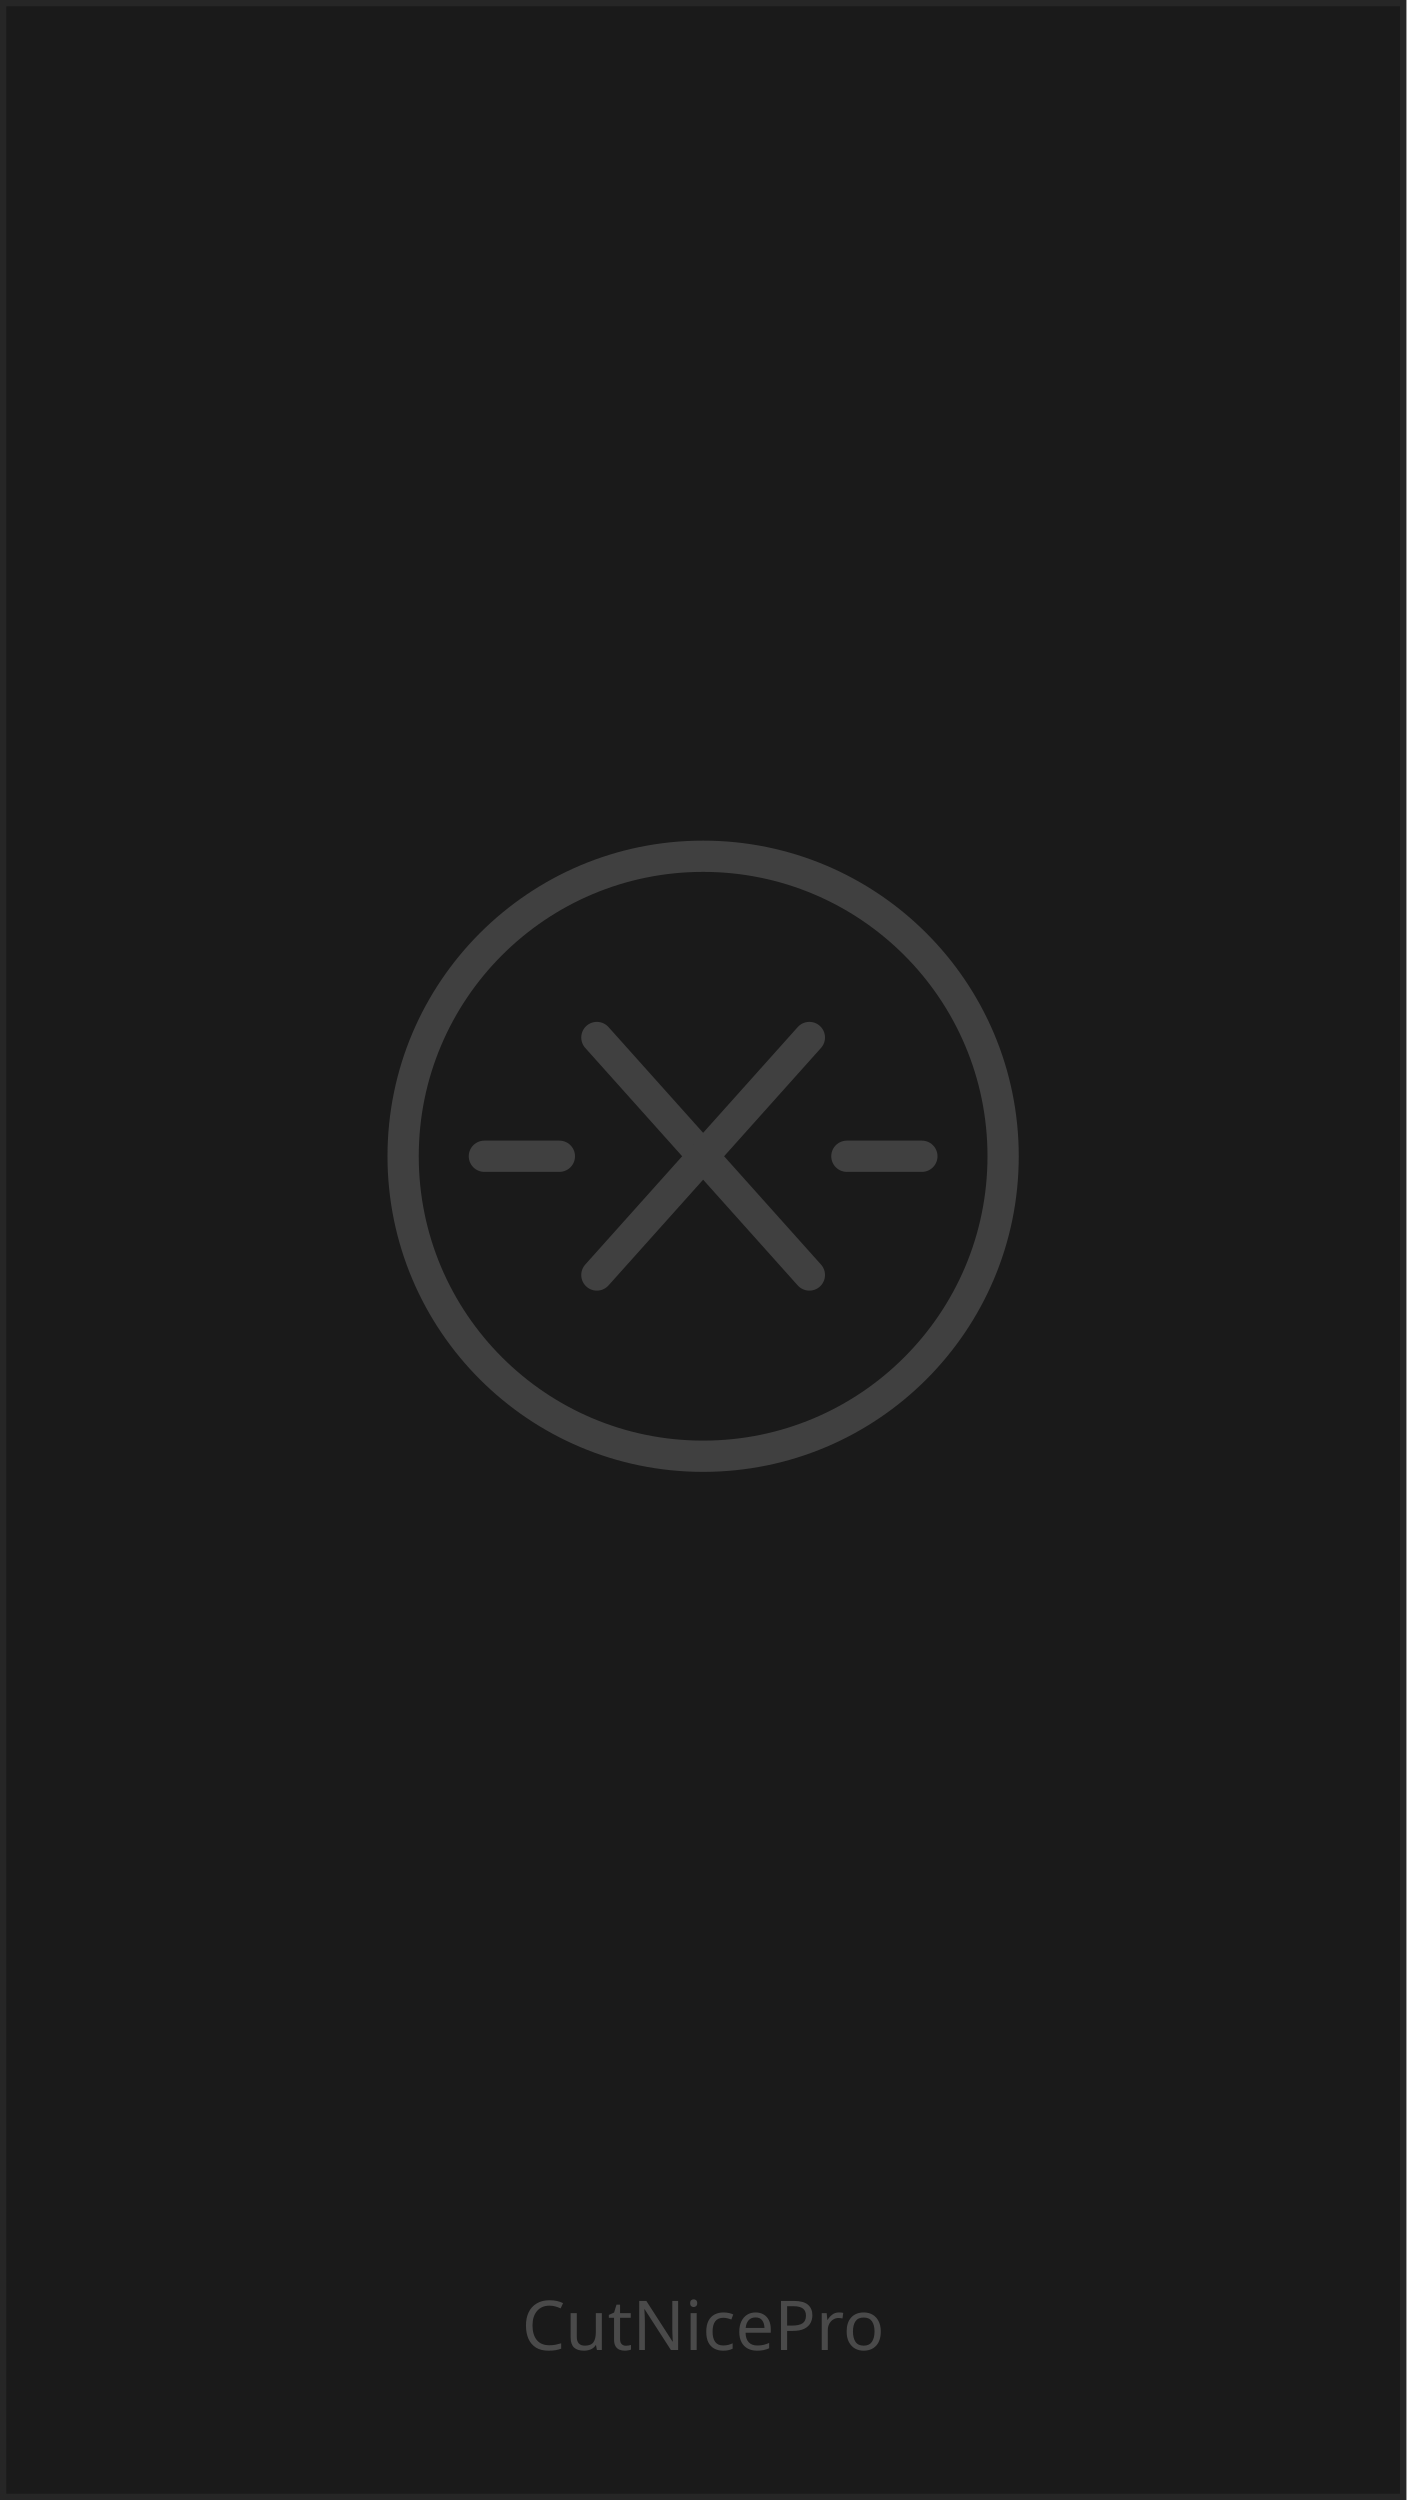
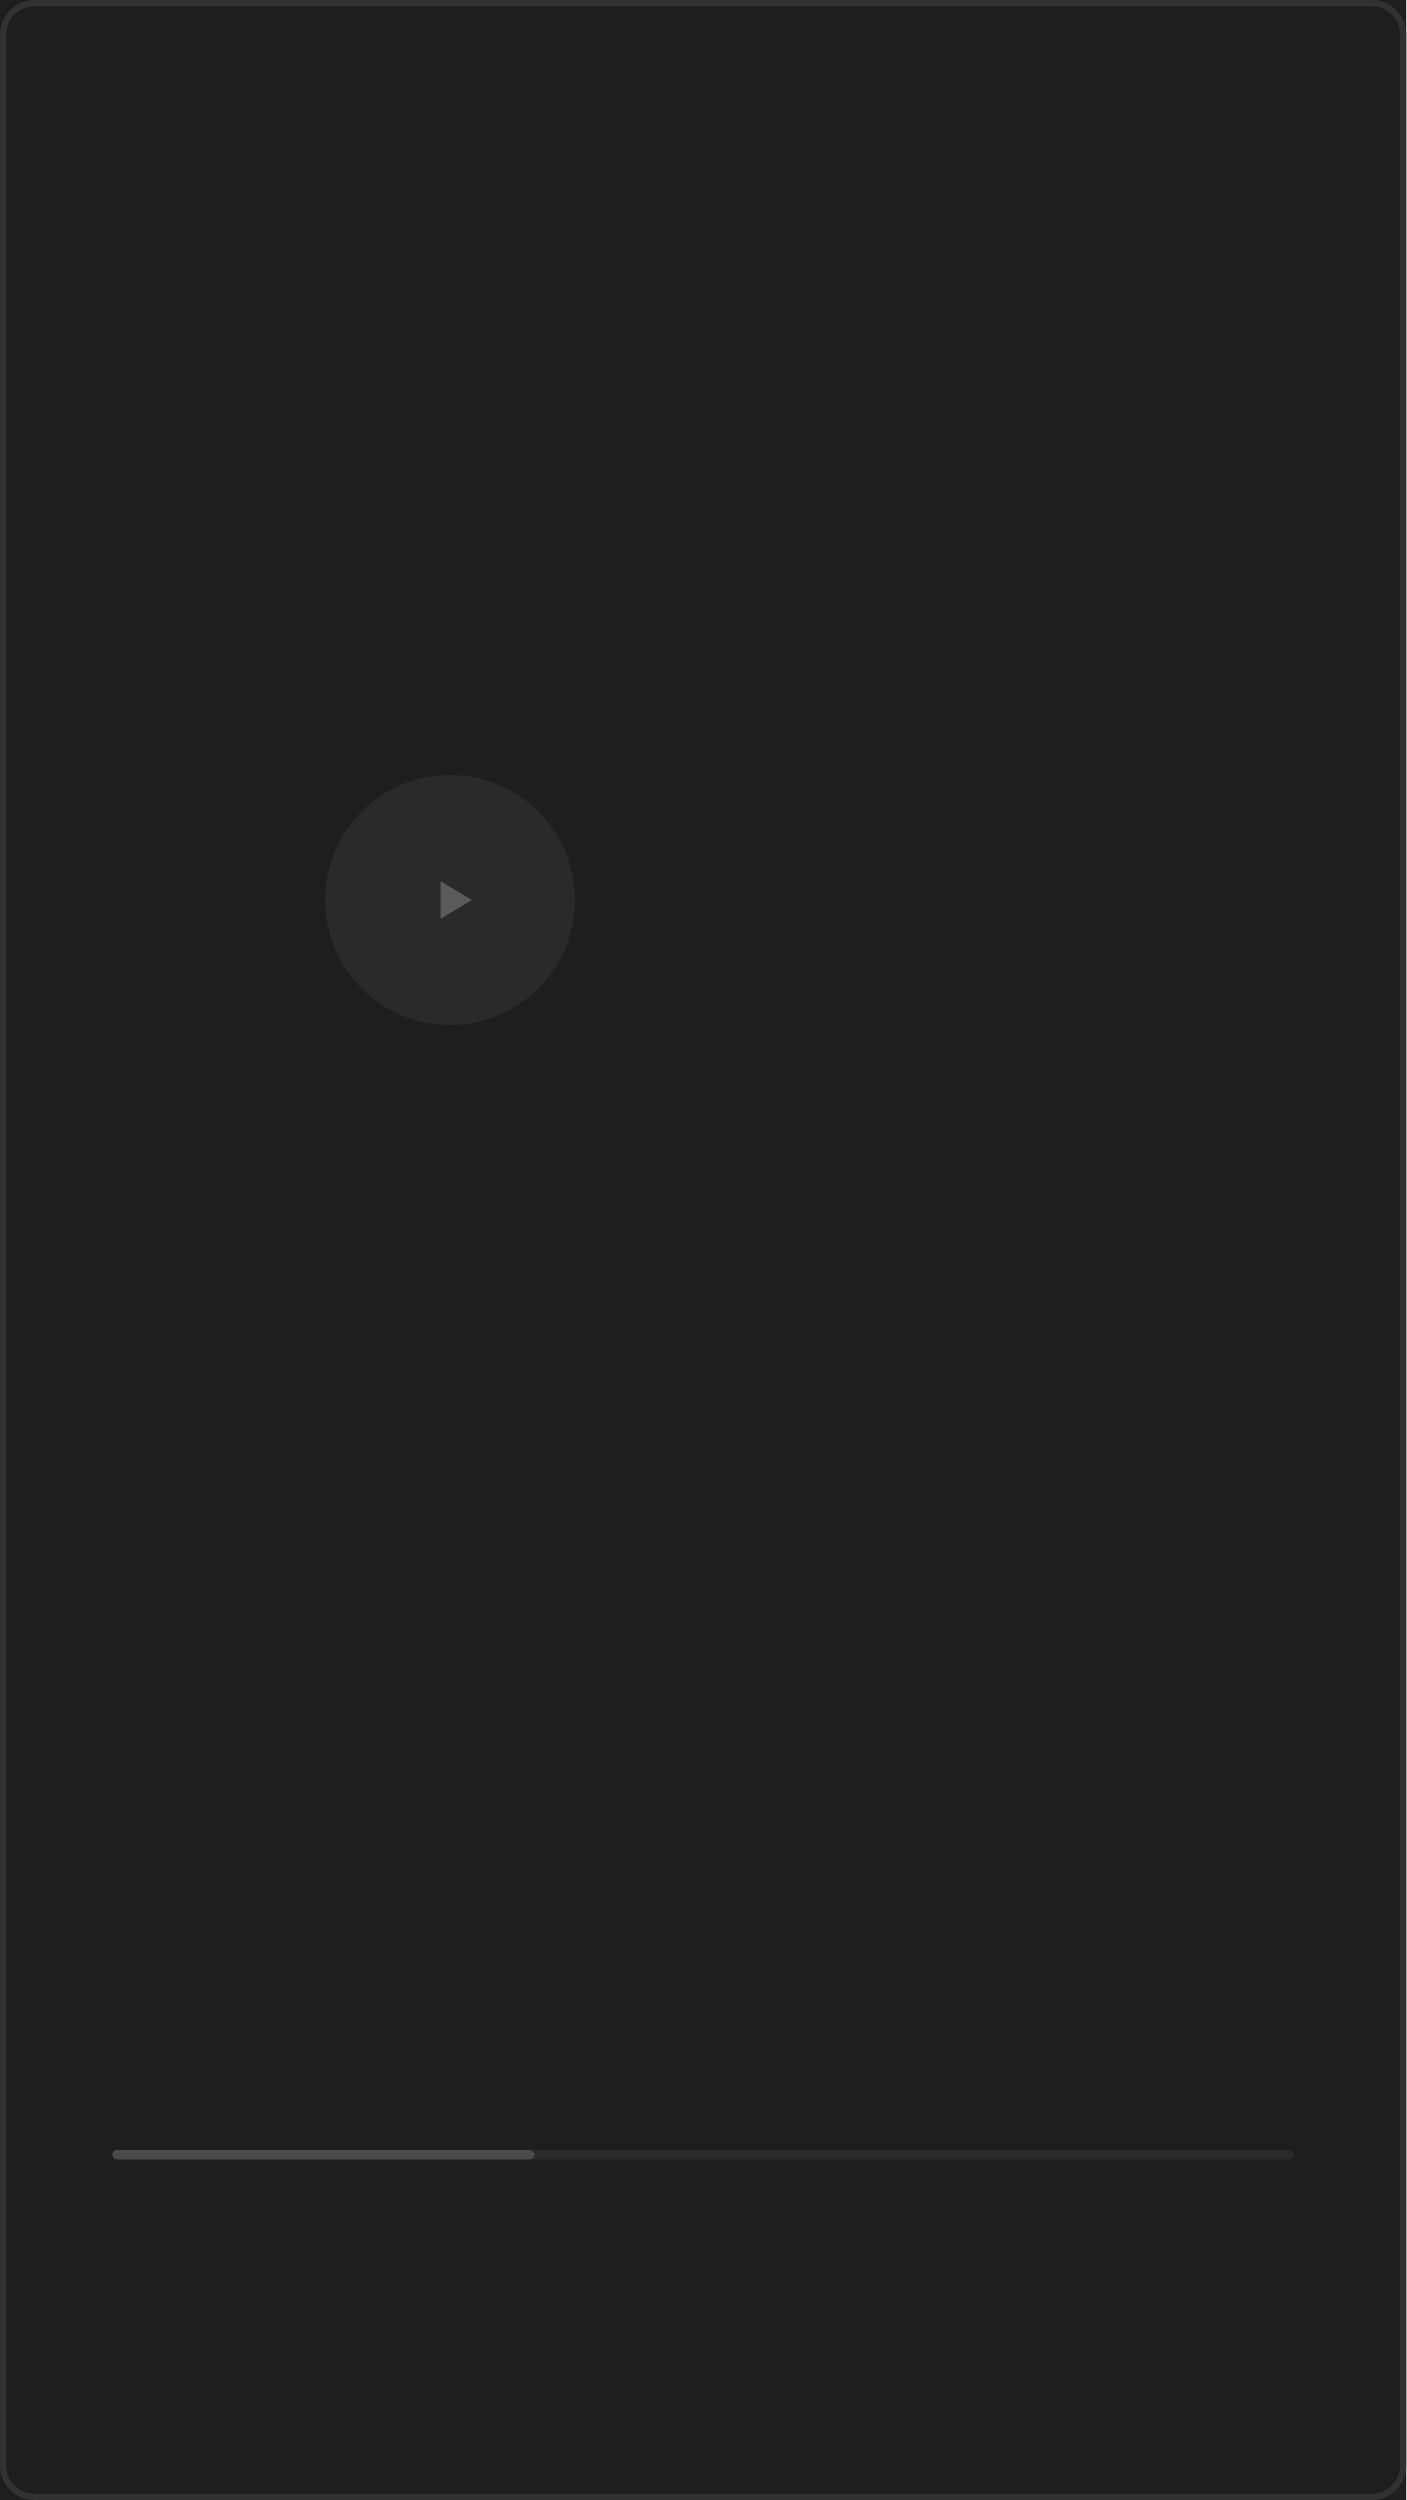
<svg xmlns="http://www.w3.org/2000/svg" width="450" height="800" viewBox="0 0 450 800" role="img" aria-label="Miniatura de vídeo pendente">
-   <rect width="450" height="800" fill="#1A1A1A" />
-   <rect x="1" y="1" width="448" height="798" fill="none" stroke="#262626" stroke-width="2" />
-   <g stroke="#404040" stroke-width="10" fill="none" stroke-linecap="round" transform="translate(225.0 370)">
-     <circle r="96" />
-     <line x1="-34" y1="-38" x2="34" y2="38" />
-     <line x1="34" y1="-38" x2="-34" y2="38" />
-     <line x1="-70" y1="0" x2="-46" y2="0" />
-     <line x1="46" y1="0" x2="70" y2="0" />
-   </g>
-   <text x="225.0" y="752" fill="#4A4A4A" font-family="Poppins, sans-serif" font-size="22" text-anchor="middle">CutNicePro</text>
+   <rect width="450" height="800" fill="#1E1E1E" />
+   <rect x="1" y="1" width="448" height="798" fill="none" stroke="#323232" stroke-width="2" rx="10" />
+   <circle cx="144" cy="288" r="40" fill="#2A2A2A" />
+   <path d="M 141 282 L 151 288.0 L 141 294 Z" fill="#5A5A5A" />
+   <rect x="36" y="688" width="378" height="3" rx="1.5" fill="#2A2A2A" />
+   <rect x="36" y="688" width="135" height="3" rx="1.5" fill="#4A4A4A" />
</svg>
